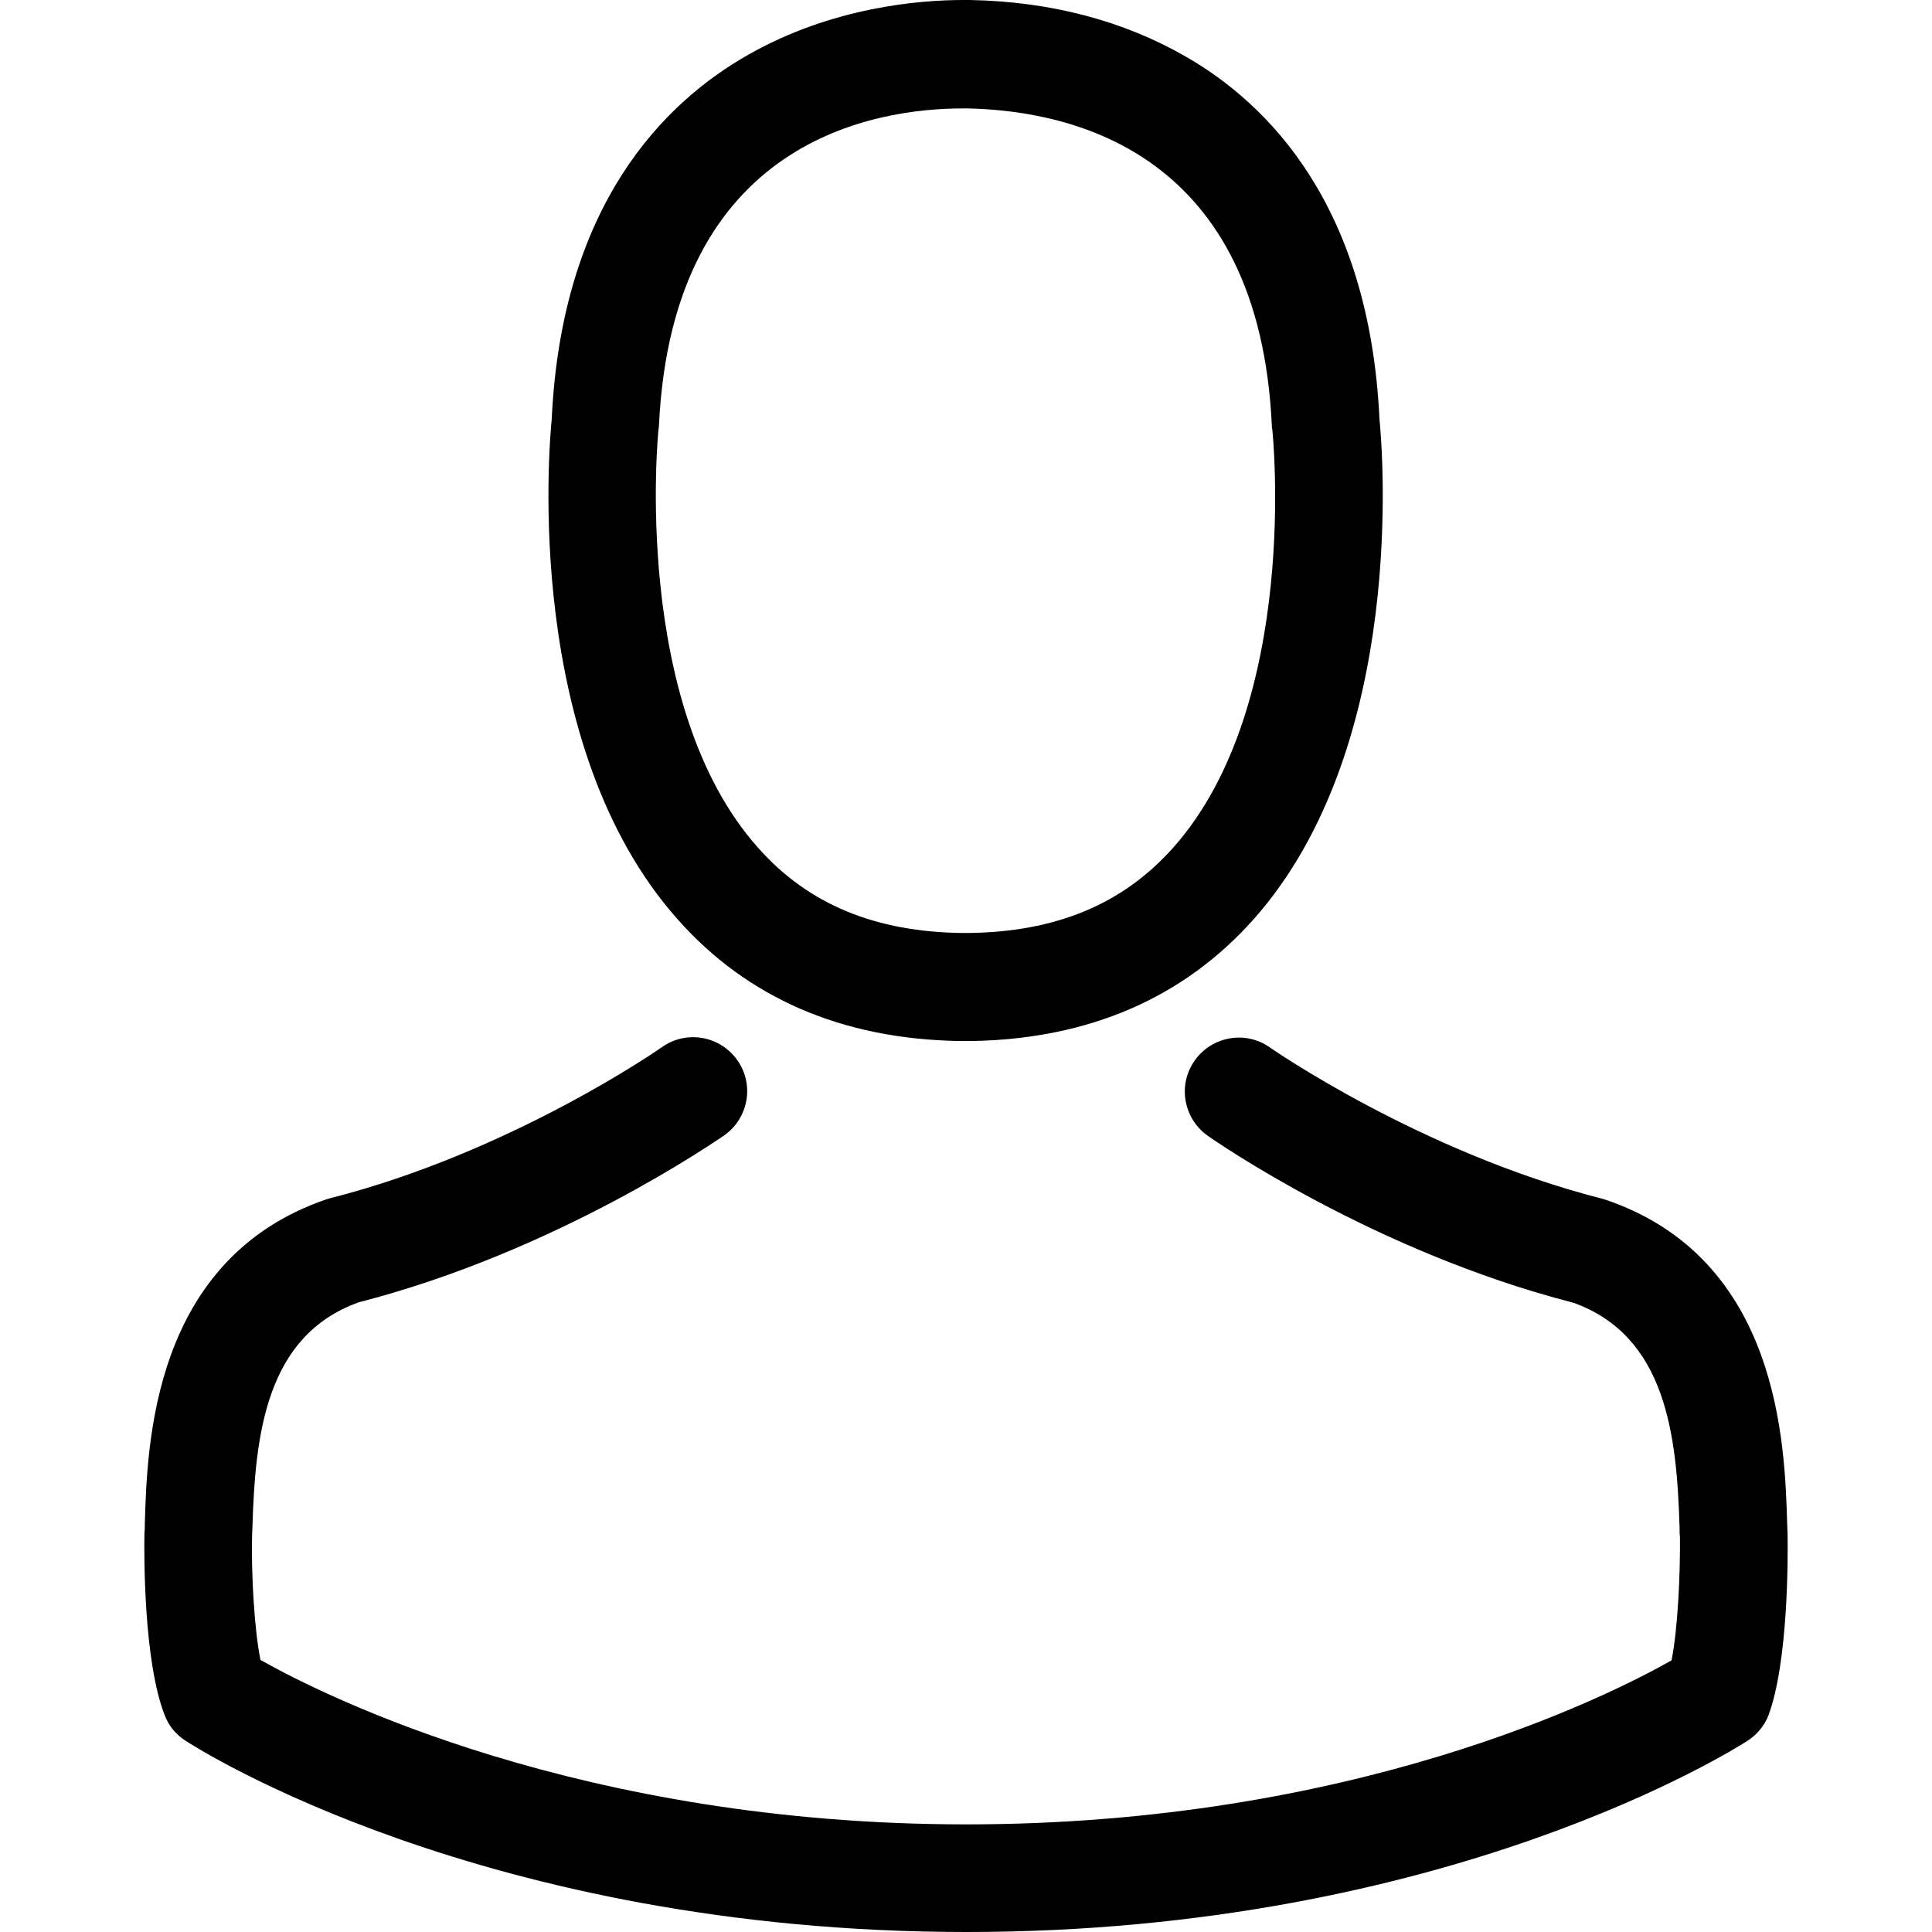
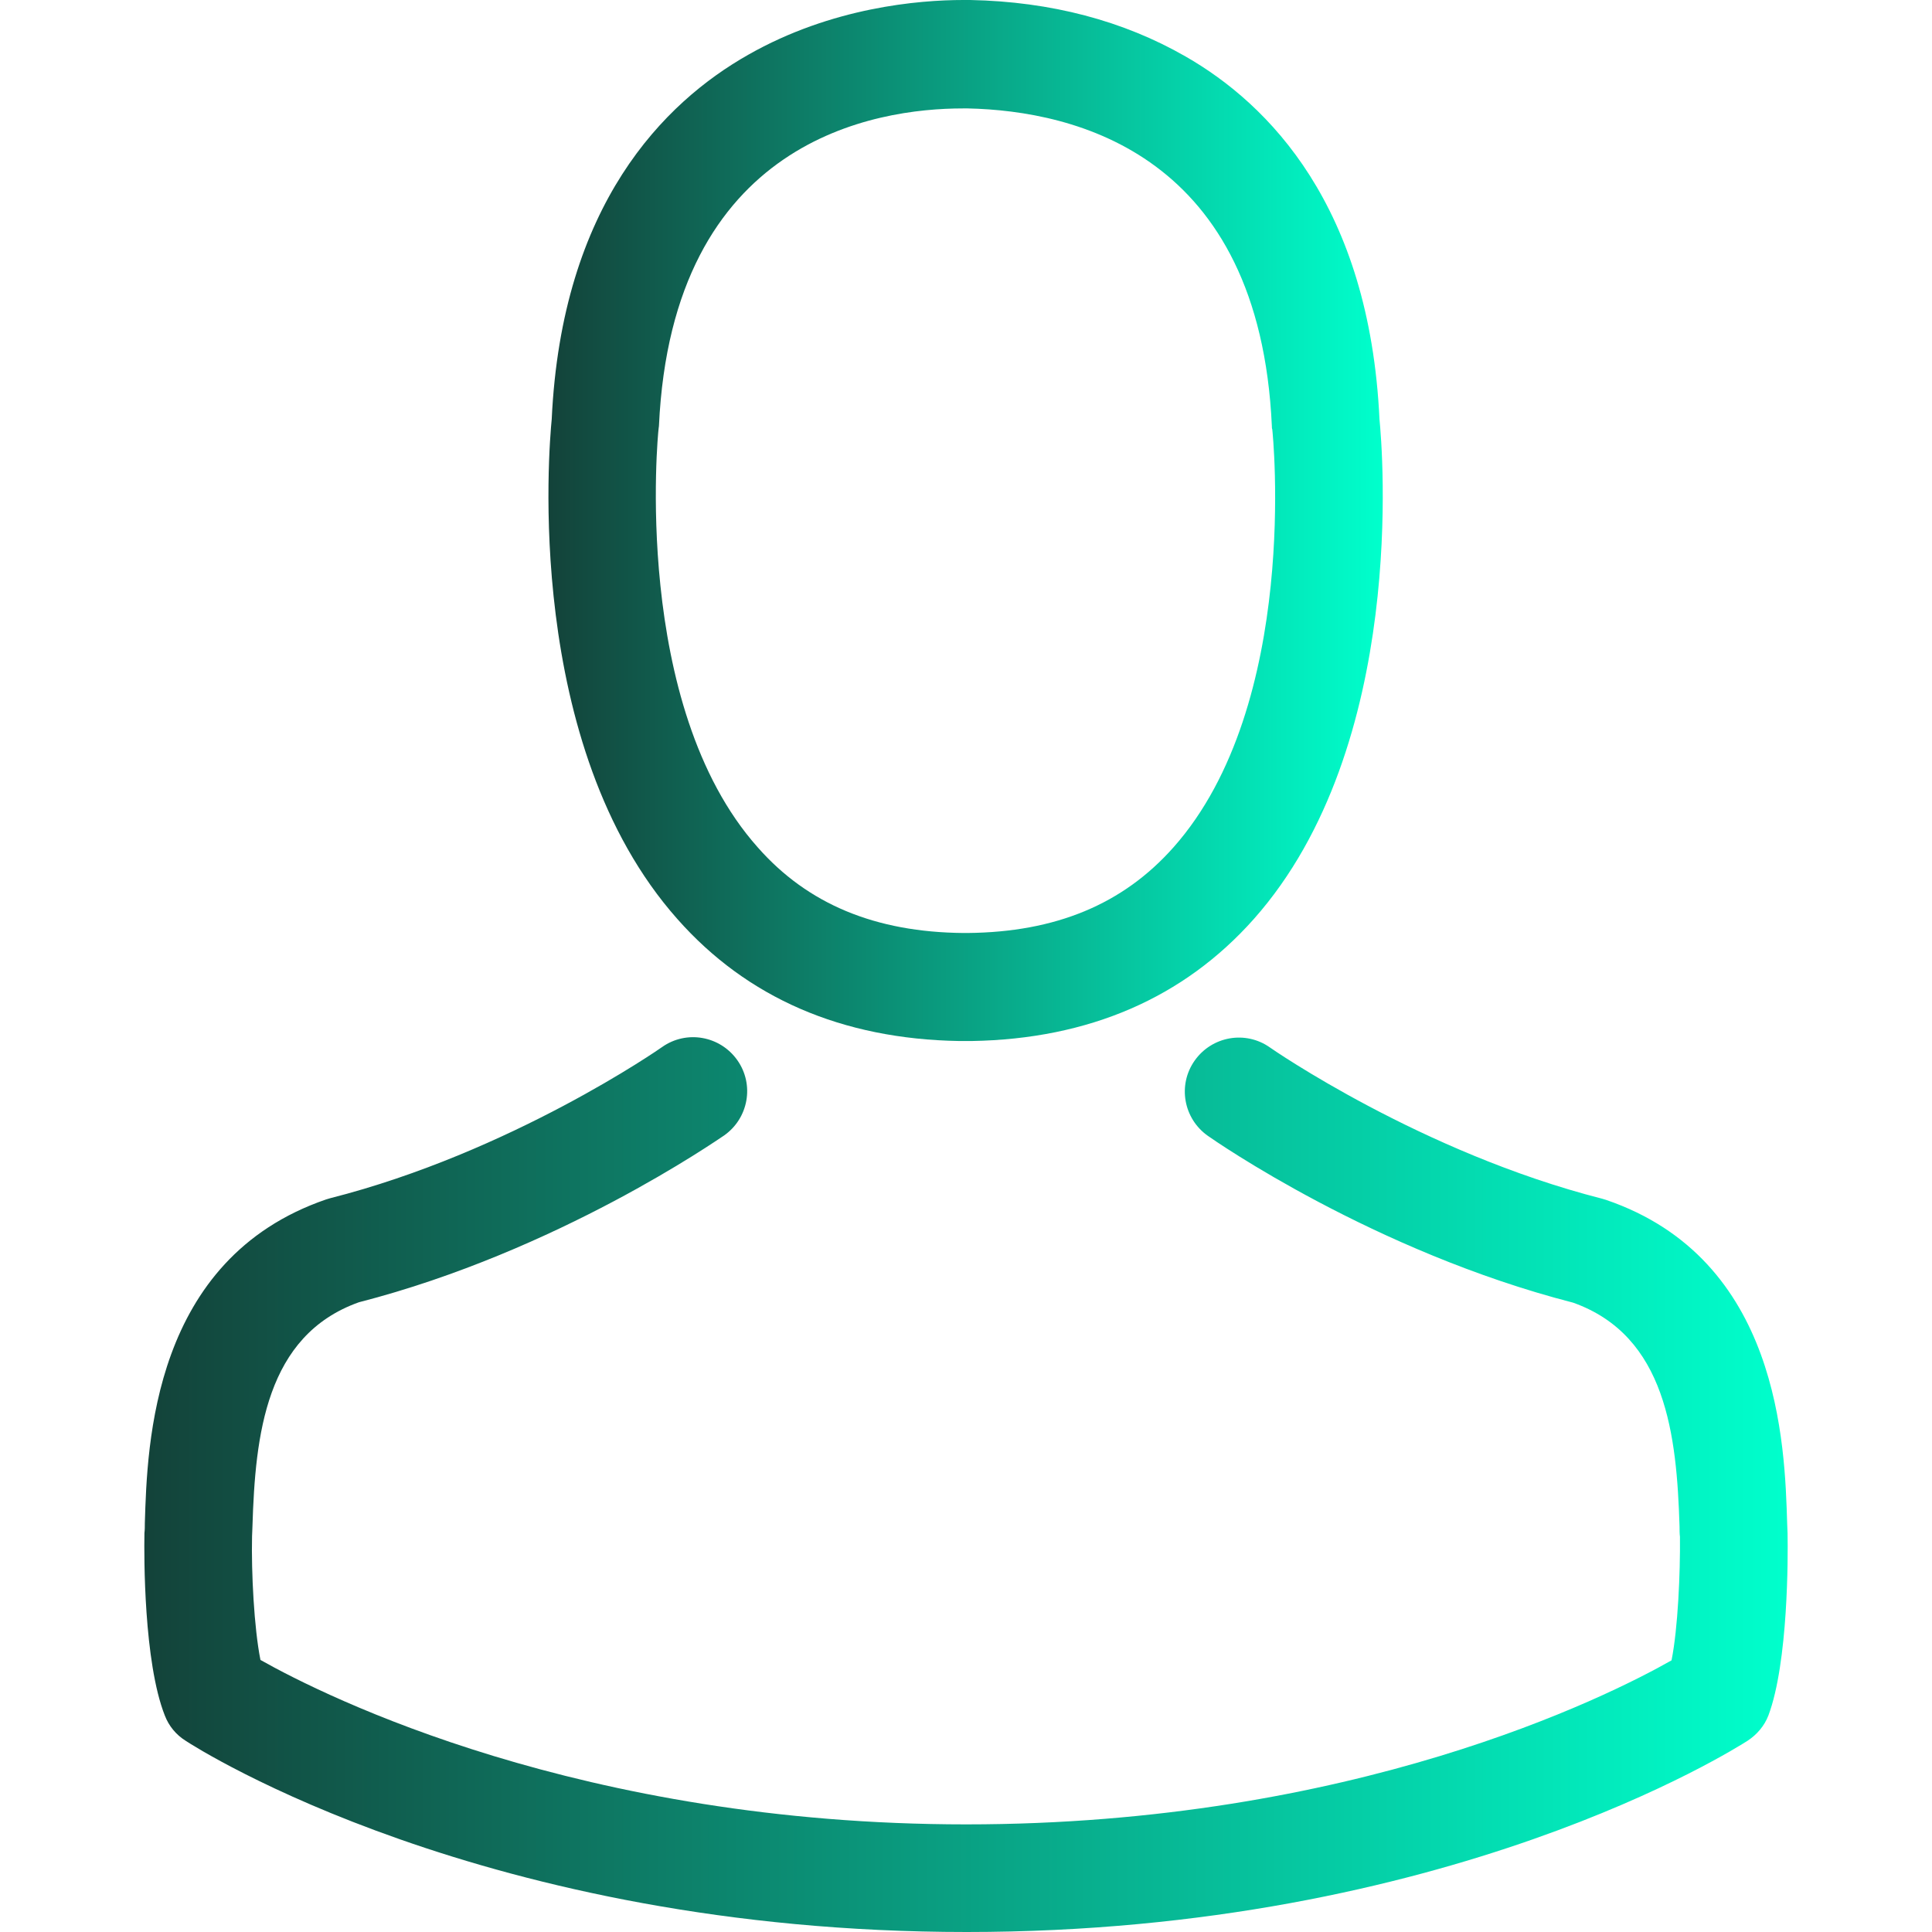
<svg xmlns="http://www.w3.org/2000/svg" version="1.1" id="Capa_1" x="0px" y="0px" viewBox="0 0 482.9 482.9" style="enable-background:new 0 0 482.9 482.9;" xml:space="preserve">
-   <g>
-     <g>
-       <path d="M239.7,260.2c0.5,0,1,0,1.6,0c0.2,0,0.4,0,0.6,0c0.3,0,0.7,0,1,0c29.3-0.5,53-10.8,70.5-30.5    c38.5-43.4,32.1-117.8,31.4-124.9c-2.5-53.3-27.7-78.8-48.5-90.7C280.8,5.2,262.7,0.4,242.5,0h-0.7c-0.1,0-0.3,0-0.4,0h-0.6    c-11.1,0-32.9,1.8-53.8,13.7c-21,11.9-46.6,37.4-49.1,91.1c-0.7,7.1-7.1,81.5,31.4,124.9C186.7,249.4,210.4,259.7,239.7,260.2z     M164.6,107.3c0-0.3,0.1-0.6,0.1-0.8c3.3-71.7,54.2-79.4,76-79.4h0.4c0.2,0,0.5,0,0.8,0c27,0.6,72.9,11.6,76,79.4    c0,0.3,0,0.6,0.1,0.8c0.1,0.7,7.1,68.7-24.7,104.5c-12.6,14.2-29.4,21.2-51.5,21.4c-0.2,0-0.3,0-0.5,0l0,0c-0.2,0-0.3,0-0.5,0    c-22-0.2-38.9-7.2-51.4-21.4C157.7,176.2,164.5,107.9,164.6,107.3z" />
-       <path d="M446.8,383.6c0-0.1,0-0.2,0-0.3c0-0.8-0.1-1.6-0.1-2.5c-0.6-19.8-1.9-66.1-45.3-80.9c-0.3-0.1-0.7-0.2-1-0.3    c-45.1-11.5-82.6-37.5-83-37.8c-6.1-4.3-14.5-2.8-18.8,3.3c-4.3,6.1-2.8,14.5,3.3,18.8c1.7,1.2,41.5,28.9,91.3,41.7    c23.3,8.3,25.9,33.2,26.6,56c0,0.9,0,1.7,0.1,2.5c0.1,9-0.5,22.9-2.1,30.9c-16.2,9.2-79.7,41-176.3,41    c-96.2,0-160.1-31.9-176.4-41.1c-1.6-8-2.3-21.9-2.1-30.9c0-0.8,0.1-1.6,0.1-2.5c0.7-22.8,3.3-47.7,26.6-56    c49.8-12.8,89.6-40.6,91.3-41.7c6.1-4.3,7.6-12.7,3.3-18.8c-4.3-6.1-12.7-7.6-18.8-3.3c-0.4,0.3-37.7,26.3-83,37.8    c-0.4,0.1-0.7,0.2-1,0.3c-43.4,14.9-44.7,61.2-45.3,80.9c0,0.9,0,1.7-0.1,2.5c0,0.1,0,0.2,0,0.3c-0.1,5.2-0.2,31.9,5.1,45.3    c1,2.6,2.8,4.8,5.2,6.3c3,2,74.9,47.8,195.2,47.8s192.2-45.9,195.2-47.8c2.3-1.5,4.2-3.7,5.2-6.3    C447,415.5,446.9,388.8,446.8,383.6z" />
-     </g>
+   <defs>
+     <linearGradient id="gradient" x1="0%" y1="0%" x2="100%" y2="0%">
+       <stop offset="0%" style="stop-color:#13433a;stop-opacity:1" />
+       <stop offset="100%" style="stop-color:#00ffcc;stop-opacity:1" />
+     </linearGradient>
+   </defs>
+   <g fill="url(#gradient)">
+     <path d="M239.7,260.2c0.5,0,1,0,1.6,0c0.2,0,0.4,0,0.6,0c0.3,0,0.7,0,1,0c29.3-0.5,53-10.8,70.5-30.5       c38.5-43.4,32.1-117.8,31.4-124.9c-2.5-53.3-27.7-78.8-48.5-90.7C280.8,5.2,262.7,0.4,242.5,0h-0.7c-0.1,0-0.3,0-0.4,0h-0.6       c-11.1,0-32.9,1.8-53.8,13.7c-21,11.9-46.6,37.4-49.1,91.1c-0.7,7.1-7.1,81.5,31.4,124.9C186.7,249.4,210.4,259.7,239.7,260.2z        M164.6,107.3c0-0.3,0.1-0.6,0.1-0.8c3.3-71.7,54.2-79.4,76-79.4h0.4c0.2,0,0.5,0,0.8,0c27,0.6,72.9,11.6,76,79.4       c0,0.3,0,0.6,0.1,0.8c0.1,0.7,7.1,68.7-24.7,104.5c-12.6,14.2-29.4,21.2-51.5,21.4c-0.2,0-0.3,0-0.5,0l0,0c-0.2,0-0.3,0-0.5,0       c-22-0.2-38.9-7.2-51.4-21.4C157.7,176.2,164.5,107.9,164.6,107.3z" />
+     <path d="M446.8,383.6c0-0.1,0-0.2,0-0.3c0-0.8-0.1-1.6-0.1-2.5c-0.6-19.8-1.9-66.1-45.3-80.9c-0.3-0.1-0.7-0.2-1-0.3       c-45.1-11.5-82.6-37.5-83-37.8c-6.1-4.3-14.5-2.8-18.8,3.3c-4.3,6.1-2.8,14.5,3.3,18.8c1.7,1.2,41.5,28.9,91.3,41.7       c23.3,8.3,25.9,33.2,26.6,56c0,0.9,0,1.7,0.1,2.5c0.1,9-0.5,22.9-2.1,30.9c-16.2,9.2-79.7,41-176.3,41       c-96.2,0-160.1-31.9-176.4-41.1c-1.6-8-2.3-21.9-2.1-30.9c0-0.8,0.1-1.6,0.1-2.5c0.7-22.8,3.3-47.7,26.6-56       c49.8-12.8,89.6-40.6,91.3-41.7c6.1-4.3,7.6-12.7,3.3-18.8c-4.3-6.1-12.7-7.6-18.8-3.3c-0.4,0.3-37.7,26.3-83,37.8       c-0.4,0.1-0.7,0.2-1,0.3c-43.4,14.9-44.7,61.2-45.3,80.9c0,0.9,0,1.7-0.1,2.5c0,0.1,0,0.2,0,0.3c-0.1,5.2-0.2,31.9,5.1,45.3       c1,2.6,2.8,4.8,5.2,6.3c3,2,74.9,47.8,195.2,47.8s192.2-45.9,195.2-47.8c2.3-1.5,4.2-3.7,5.2-6.3       C447,415.5,446.9,388.8,446.8,383.6z" />
  </g>
</svg>
